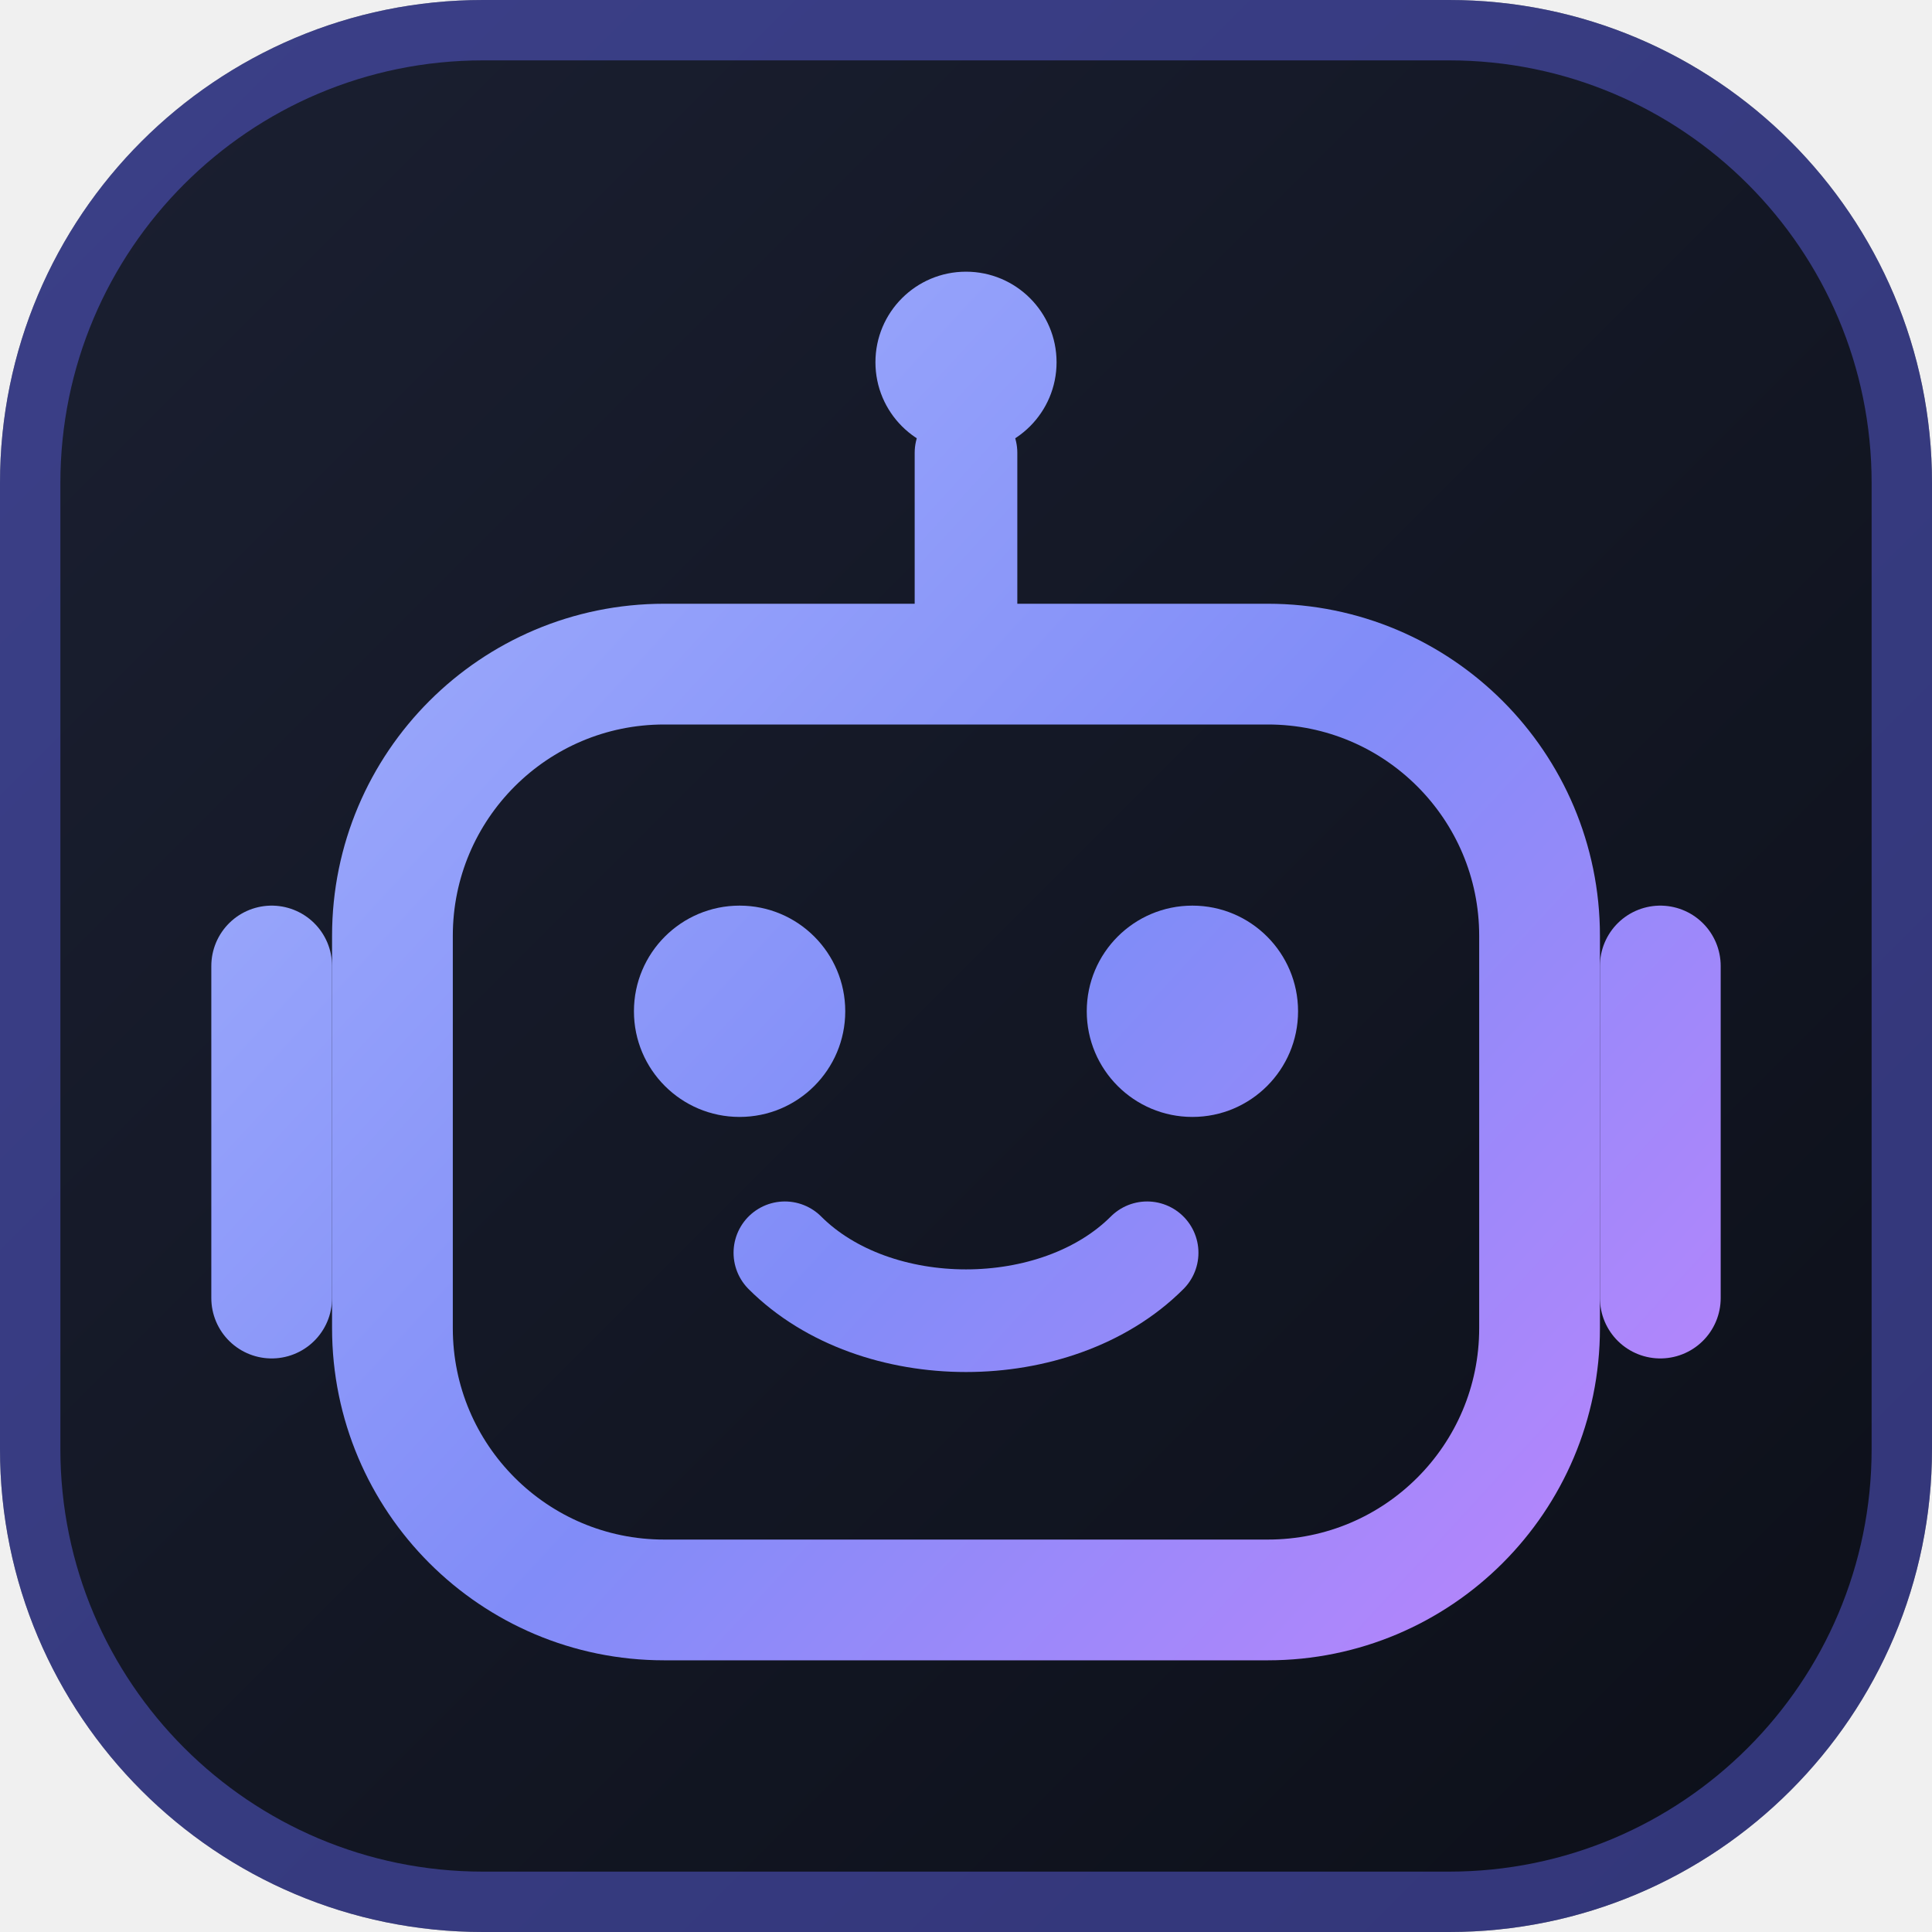
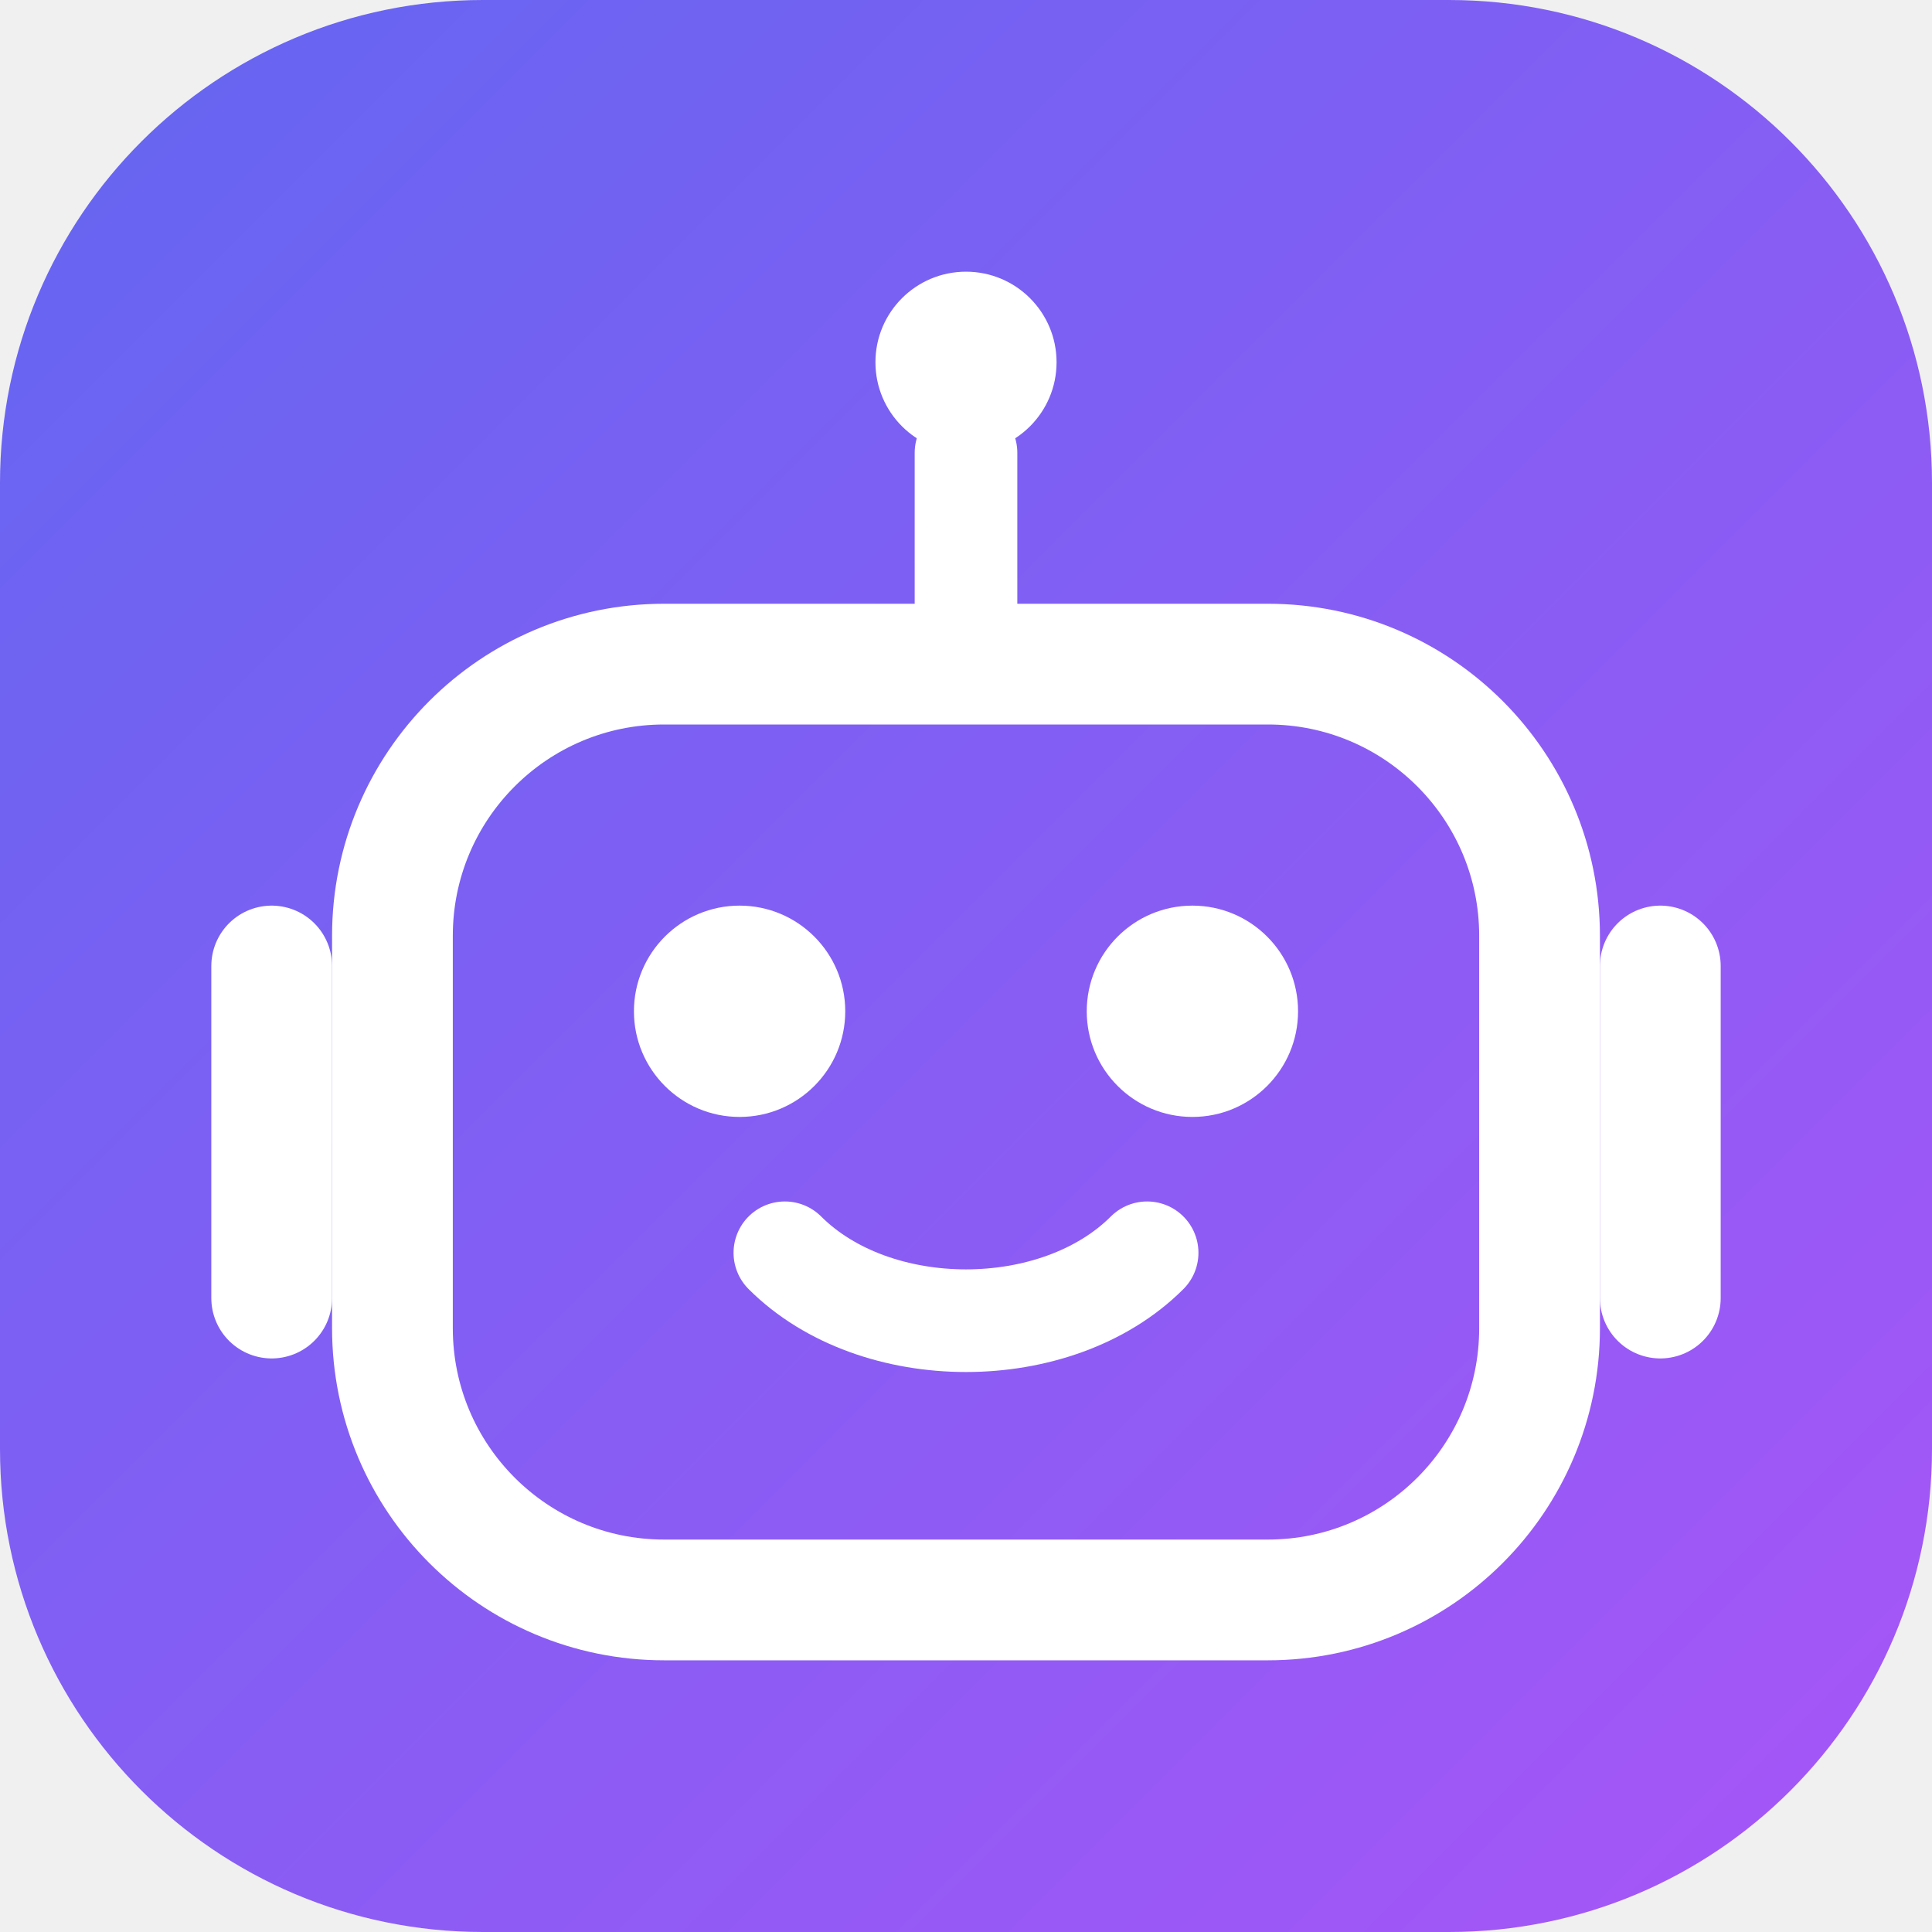
<svg xmlns="http://www.w3.org/2000/svg" viewBox="0 0 64 64">
  <defs>
    <linearGradient id="tile" gradientUnits="userSpaceOnUse" x1="0" y1="0" x2="64" y2="64">
-       <stop offset="0%" stop-color="#1b2032" />
-       <stop offset="100%" stop-color="#0c0f18" />
-     </linearGradient>
-     <linearGradient id="ink" gradientUnits="userSpaceOnUse" x1="7" y1="9" x2="57" y2="55">
-       <stop offset="0%" stop-color="#a5b4fc" />
-       <stop offset="55%" stop-color="#818cf8" />
-       <stop offset="100%" stop-color="#c084fc" />
+       <stop offset="0%" stop-color="#6366f1" />
+       <stop offset="100%" stop-color="#a855f7" />
    </linearGradient>
  </defs>
  <rect width="64" height="64" rx="16" fill="url(#tile)" />
-   <rect x="1" y="1" width="62" height="62" rx="15" fill="none" stroke="#6366f1" stroke-opacity="0.45" stroke-width="2" />
-   <g stroke="url(#ink)" fill="none" stroke-linecap="round" stroke-linejoin="round">
+   <g stroke="#ffffff" fill="none" stroke-linecap="round" stroke-linejoin="round">
    <path d="M32 15 V22" stroke-width="3.4" />
    <rect x="13" y="22" width="38" height="31" rx="9" stroke-width="4" />
    <path d="M9 32 V43" stroke-width="4" />
    <path d="M55 32 V43" stroke-width="4" />
    <path d="M26 41.5 C29 44.5 35 44.5 38 41.5" stroke-width="3.4" />
  </g>
-   <g fill="url(#ink)">
+   <g fill="#ffffff">
    <circle cx="32" cy="12" r="3" />
    <rect x="21" y="30" width="7" height="7" rx="3.5" />
    <rect x="36" y="30" width="7" height="7" rx="3.5" />
  </g>
</svg>
